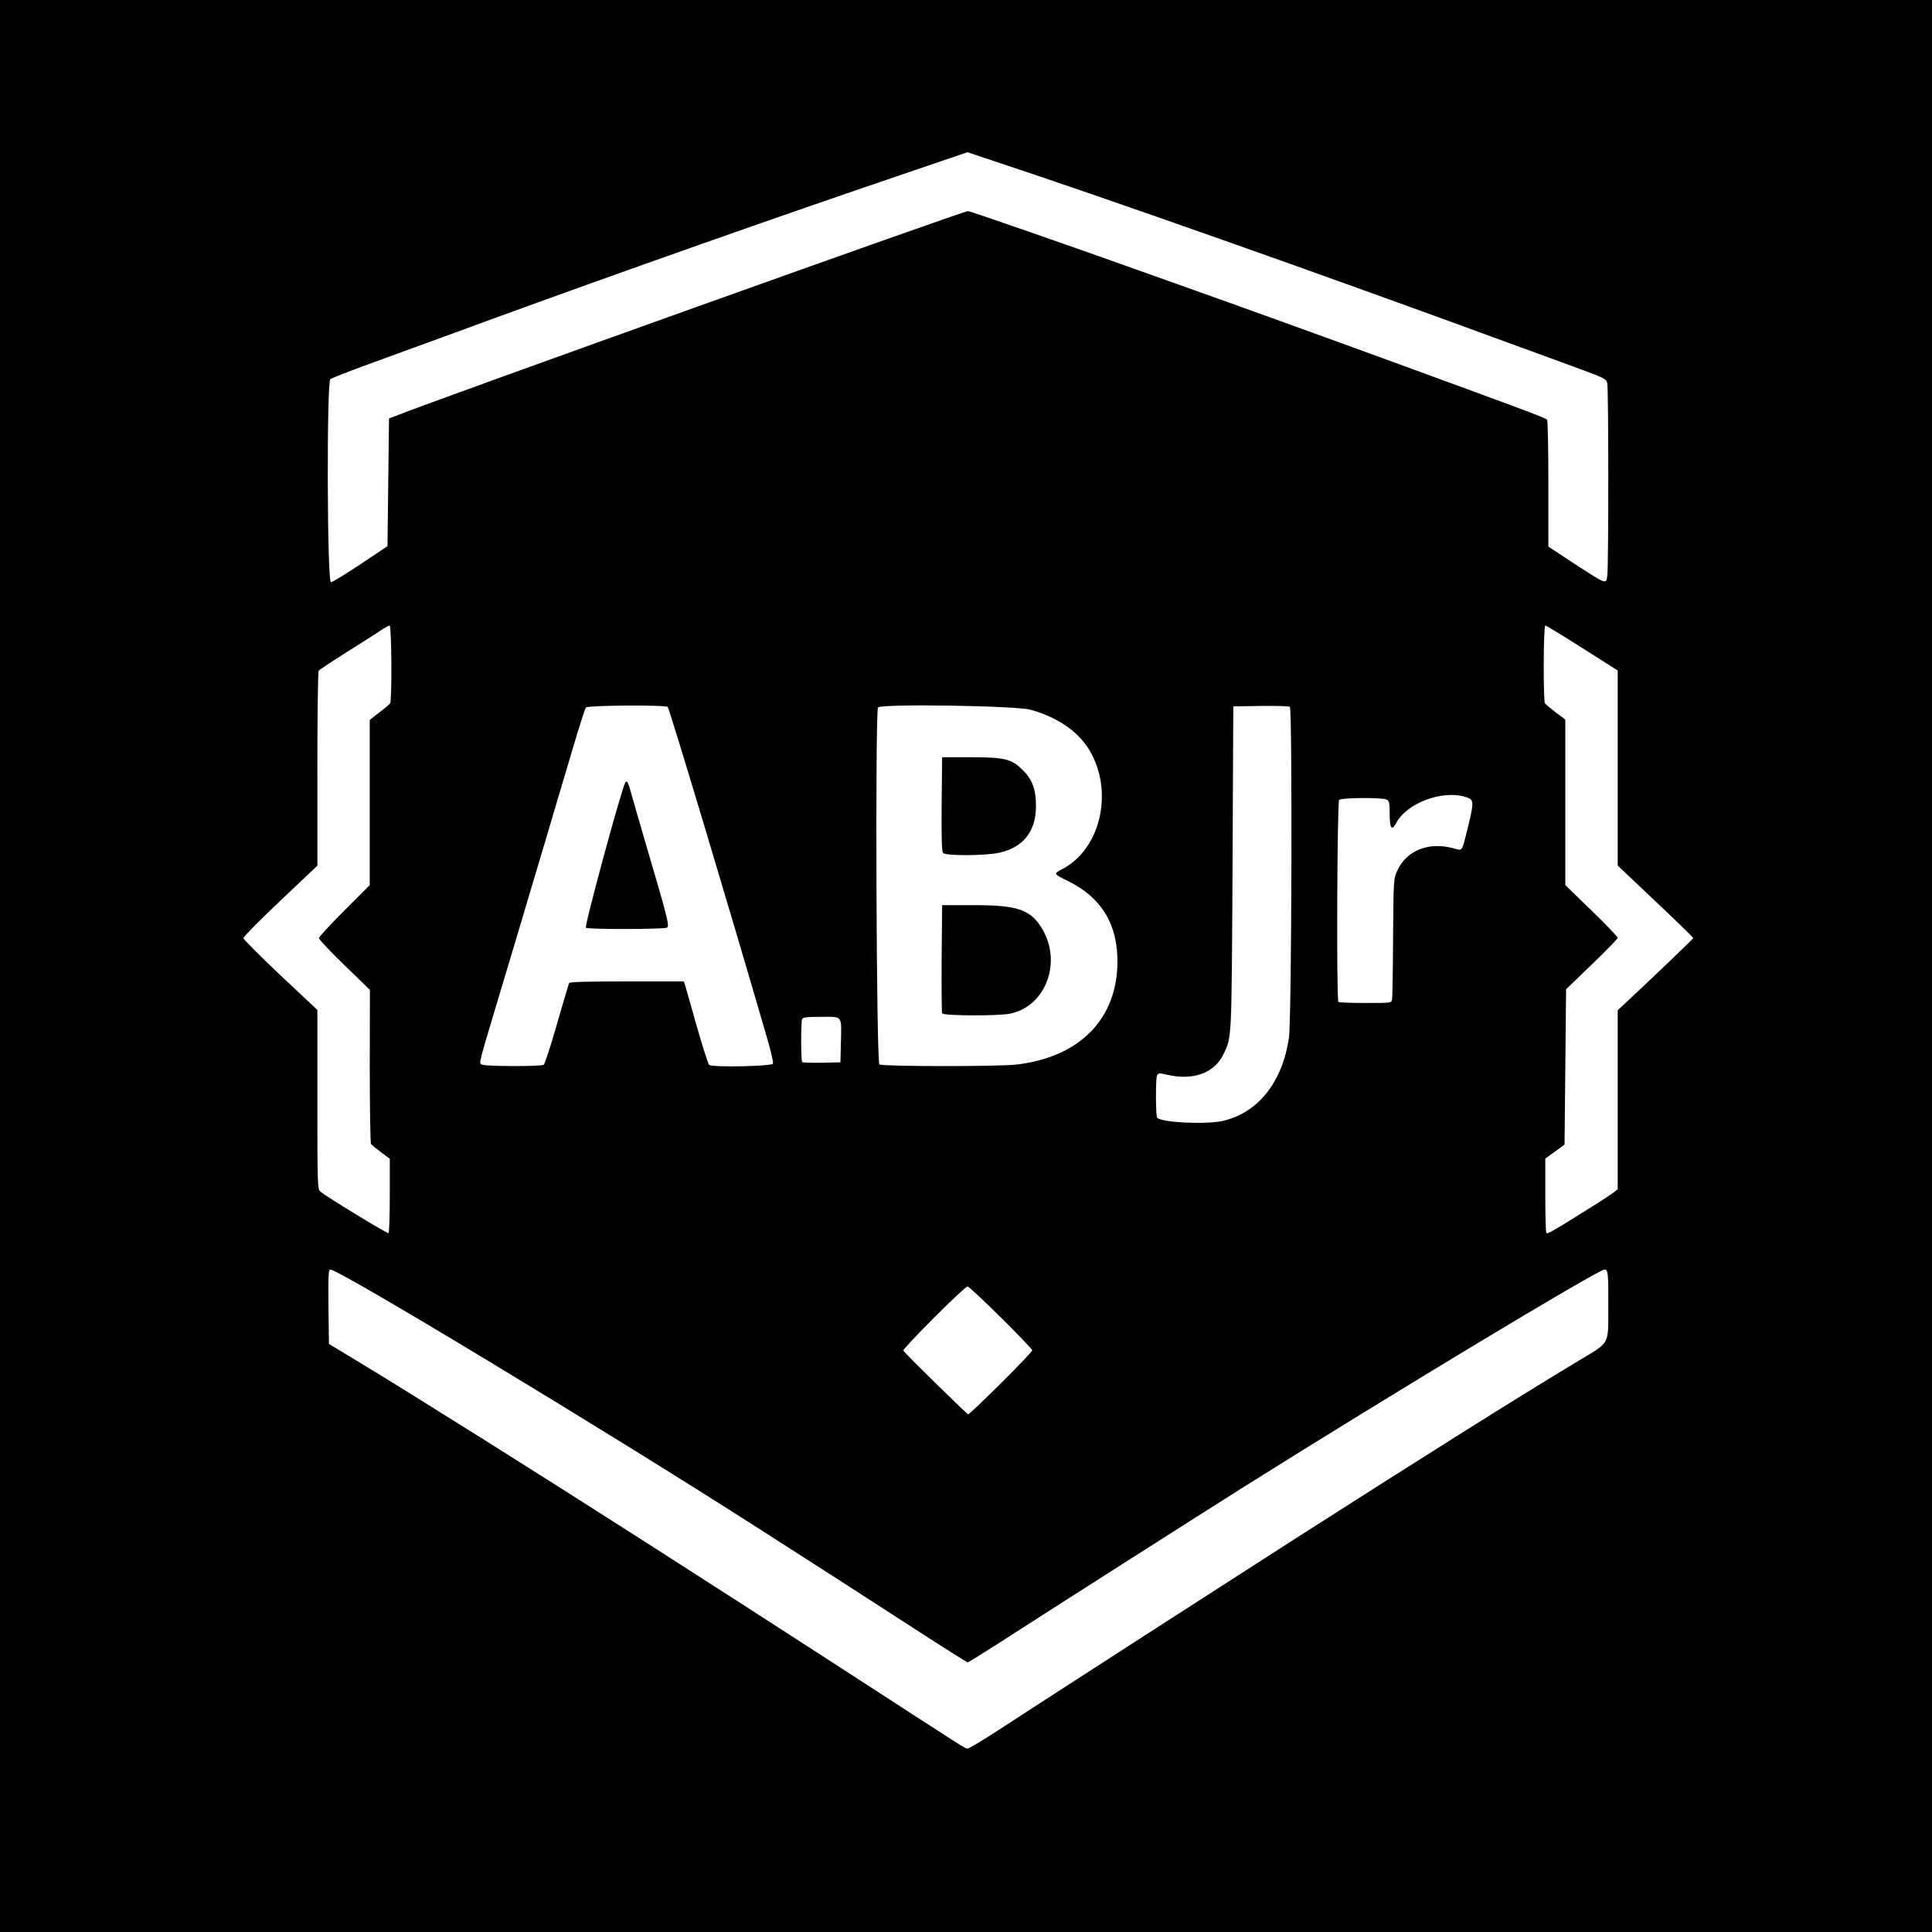
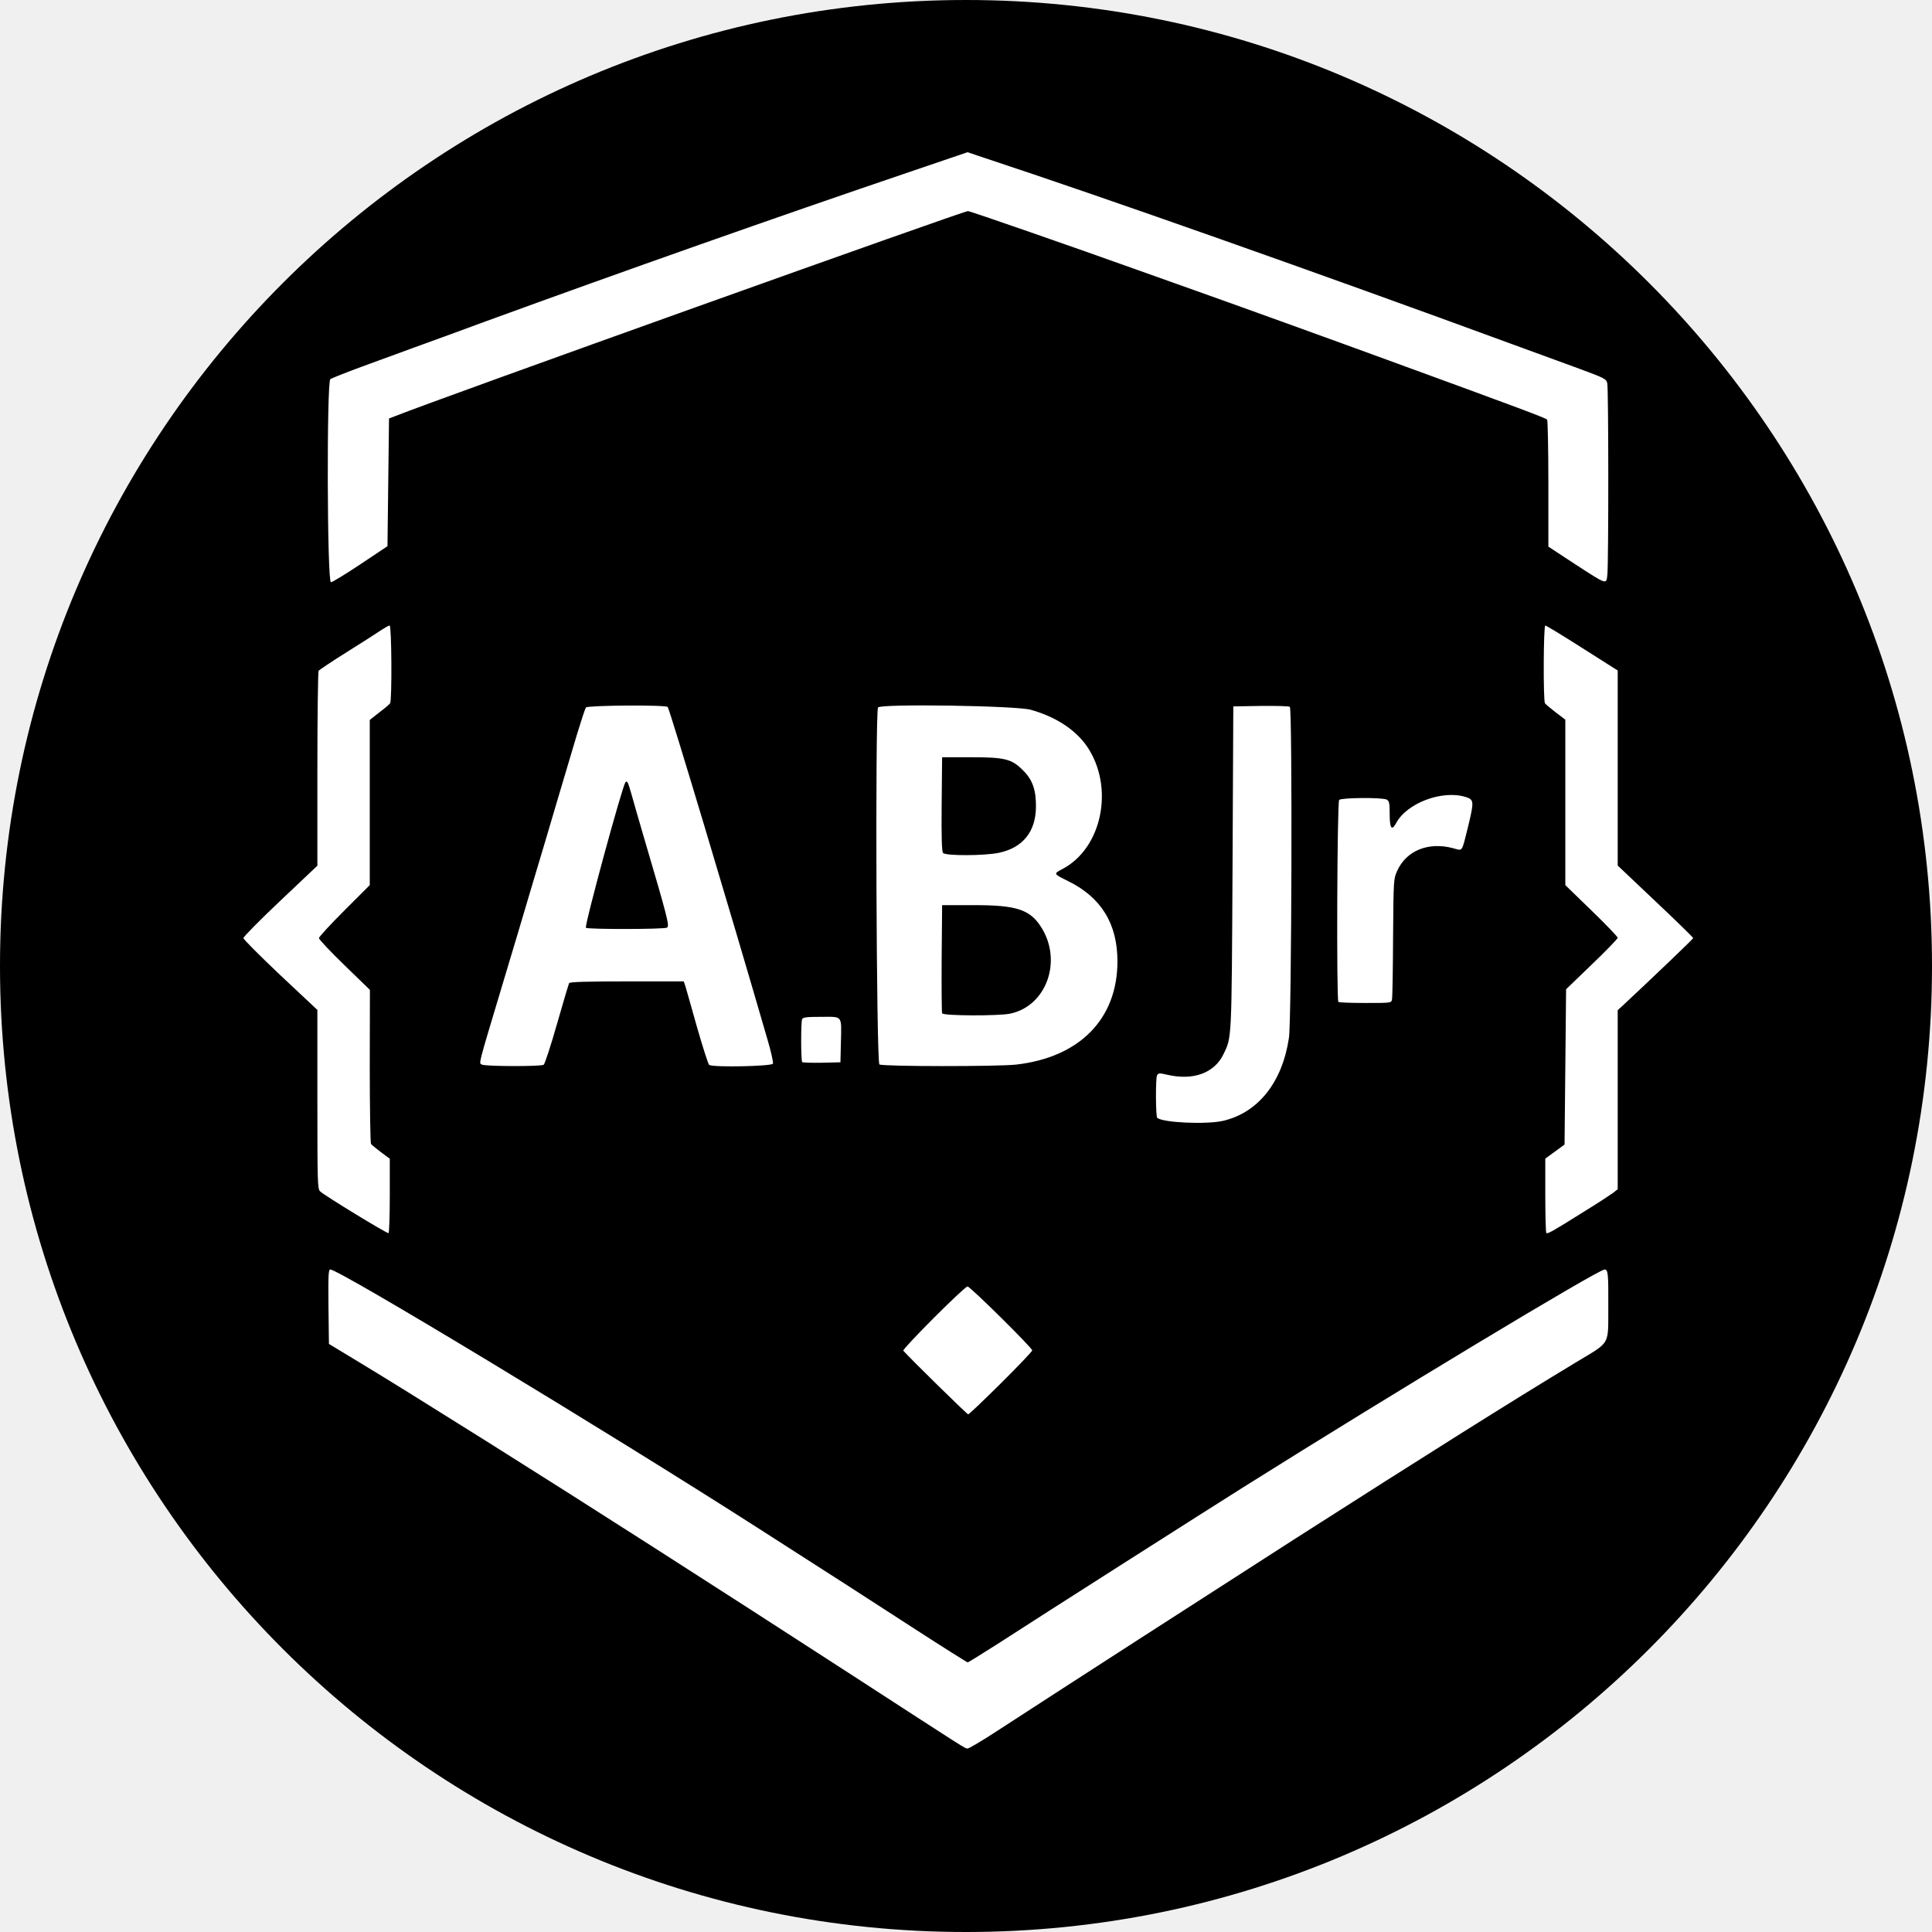
<svg xmlns="http://www.w3.org/2000/svg" viewBox="0 0 1254 1254">
  <style>
.bg{fill:#000}.fg{fill:#fff}
@media (prefers-color-scheme:light){.bg{fill:#fff}.fg{fill:#000}}
</style>
-   <rect class="fg" width="1254" height="1254" />
-   <path class="bg" fill-rule="evenodd" d="M0 627L0 0L627 0L1254 0L1254 627L1254 1254L627 1254L0 1254L0 627ZM645.5 1124.6C691 1095 786.9 1033.2 841 998.5C926.1 944.1 981.4 909.3 1022 884.8C1046.1 870.2 1043.7 874.3 1043.9 846.8C1044 826.7 1043.7 824 1041.5 824C1037.4 824 904.6 904 807.5 965C783 980.4 675 1049.2 647.7 1066.9C637.3 1073.5 628.5 1079 628.1 1079C627.7 1079 612.3 1069.3 593.9 1057.4C563.7 1037.8 537.6 1021 491.5 991.5C393 928.4 220.2 824 214.4 824C213.2 824 213 827.3 213.2 848.2L213.5 872.3L234 884.7C257.2 898.8 266.3 904.5 315.5 935.3C381.6 976.8 461.5 1028 552 1086.6C628.5 1136.2 626.3 1134.9 628 1134.9C628.8 1135 636.7 1130.3 645.5 1124.6ZM649.7 897.8C660.9 886.7 670 877.1 670 876.5C670 874.9 629.7 835 628 835C626 835 585.4 875.7 586.3 876.7C591.3 882.3 627.7 918 628.4 918C629 918 638.5 908.9 649.7 897.8ZM253 776L253 752.1L247.2 747.8C244.1 745.4 241.2 743.1 240.8 742.5C240.4 742 240 719.2 240 692L240.1 642.5L223.5 626.4C214.4 617.6 207 609.7 207 608.9C207 608.1 214.4 600.1 223.5 591L240 574.5L240 520.9L240 467.3L246.2 462.4C249.7 459.8 252.8 457.1 253.2 456.5C254.5 454.8 254.2 406 252.9 406C252.3 406 250 407.3 247.7 408.8C245.4 410.4 235.4 416.8 225.5 423C215.6 429.2 207.2 434.8 206.8 435.4C206.4 436 206 464.7 206 499.2L206 561.9L182 584.6C168.8 597.1 158 608 158 608.9C158.1 609.8 168.9 620.6 182 633L206 655.5L206 713.6C206 767.6 206.1 771.8 207.8 773.3C211.1 776.3 251.4 800.9 252.2 800.4C252.6 800.1 253 789.1 253 776ZM1028.5 786.2C1036.8 781.1 1045 775.7 1046.8 774.4L1050 771.9L1050 713.8L1050 655.7L1053.9 652.1C1073.3 634 1099 609.4 1099 608.9C1099 608.5 1088 597.7 1074.5 585L1050 561.8L1050 498.5L1050 435.2L1027 420.6C1014.4 412.6 1003.6 406 1003 406C1001.8 406 1001.6 454.9 1002.8 456.5C1003.2 457.1 1006.3 459.7 1009.8 462.4L1016 467.1L1016 520.8L1016 574.5L1033 591C1042.4 600.1 1050 608 1050 608.7C1050 609.3 1042.5 617.1 1033.2 626L1016.5 642.1L1016 692.5L1015.5 742.9L1009.2 747.5L1003 752L1003 775.8C1003 788.9 1003.3 800 1003.7 800.3C1004.4 801.1 1008.1 799 1028.5 786.2ZM793.9 727.5C816.7 722.1 832.3 702.5 836.6 673.7C838.4 662.1 838.9 460.5 837.2 458.8C836.7 458.3 828.3 458.1 818.4 458.2L800.5 458.5L800 563.5C799.4 676.7 799.5 673 794.1 684.3C788.2 696.5 774.5 701.5 757.7 697.6C752.4 696.4 751.9 696.4 751 698C750 699.8 750.1 724.4 751.1 725.5C754.4 728.7 783 730 793.9 727.5ZM352.9 691.1C353.6 690.6 357.5 678.8 361.5 664.7C365.5 650.7 369.1 638.7 369.4 638.1C369.9 637.3 381.3 637 407 637L443.8 637L444.9 640.2C445.4 642 448.9 654.1 452.5 667C456.2 679.9 459.7 690.8 460.3 691.2C462.9 692.9 501 692.1 501.7 690.4C502 689.5 500.4 682.2 498 674.2C474 591.4 435 461.5 433.4 458.9C432.5 457.4 381.4 457.8 380.3 459.2C379.8 459.9 377.3 467.5 374.7 476C372.2 484.5 366.3 504.3 361.6 520C357 535.7 349.6 560.6 345.1 575.5C340.7 590.4 331.9 620 325.4 641.5C309.9 693.2 310.8 689.8 312.8 691C314.9 692.2 351 692.3 352.9 691.1ZM659.5 691C700.8 686.3 725.3 661.3 725.3 624C725.3 599.6 714.8 582.5 693.3 571.9C683.6 567.1 683.6 567.2 689.7 564C715.4 550.4 723.4 511.1 705.7 484.7C698.2 473.7 685.4 465.3 669.1 460.7C659.5 458 571.4 456.7 569.9 459.2C568 462.2 568.8 689.8 570.8 690.9C573.1 692.3 647.6 692.3 659.5 691ZM545.8 677C546.2 658.6 547.2 660 533.1 660C523.2 660 521.1 660.3 520.6 661.6C519.8 663.8 519.8 688.5 520.7 689.4C521.1 689.7 526.8 689.9 533.4 689.8L545.5 689.5L545.8 677ZM611.5 657.7C611.2 657.1 611.1 641 611.2 622L611.5 587.5L632.5 587.5C659.9 587.5 668.6 590.4 675.8 601.8C689.7 623.6 679.3 652.9 655.8 657.9C648.5 659.5 612.1 659.4 611.5 657.7ZM903.5 648.8C903.8 647.5 904.1 629.4 904.2 608.5C904.5 570.8 904.5 570.5 906.9 565.2C912.8 552.1 927.1 546.3 943 550.5C949.6 552.3 948.6 553.6 952.7 537.3C956.9 519.9 956.9 519 951 517.2C935.8 512.7 913 521.3 906.1 534.4C903.3 539.5 902 537.6 902 528.5C902 521.2 901.7 519.9 900.1 519C897.3 517.5 870.7 517.7 869.2 519.2C867.9 520.5 867.4 649 868.7 650.3C869 650.7 876.9 651 886.1 651C902.8 651 903 651 903.5 648.8ZM380.3 602.2C379.1 601.4 404 509.7 406 507.7C407.1 506.5 407.6 507.6 409.9 515.6C410.9 519.4 414.4 531.3 417.5 542C433.6 596.7 434.7 601 432.9 602.1C431.2 603.2 382 603.3 380.3 602.2ZM612.1 553.6C611.3 552.7 611 543.5 611.2 521.9L611.5 491.5L630 491.5C652.3 491.5 656.7 492.6 664 500C670.2 506.1 672.5 512.7 672.4 523.7C672.3 539.8 663.9 550.2 648.5 553.5C639.1 555.5 613.7 555.6 612.1 553.6ZM234 366.2L251.5 354.5L252 313.1L252.5 271.6L257 269.9C285.6 258.5 625.2 137 628.3 137C629.6 137 696.4 160.2 740.5 176C751.5 179.9 767.9 185.8 777 189C796.8 196 865 220.6 906.5 235.8C985.6 264.7 1003.6 271.4 1004.2 272.4C1004.6 273 1005 291.8 1005 314.1L1005 354.8L1022.2 366.1C1043.5 379.9 1042.6 379.6 1043.3 372.8C1044.1 364.3 1044.1 251.8 1043.2 248.6C1042.5 245.9 1041.2 245.3 1025 239.3C1015.4 235.8 995.8 228.6 981.5 223.4C854.3 176.7 717.2 128.3 639.3 102.6L628 98.8L589.8 111.8C505.2 140.5 404 176.2 315.5 208.5C297.9 215 277 222.6 269 225.5C261 228.4 245.8 234 235.1 237.9C224.5 241.8 215.2 245.5 214.4 246.1C212 248.1 212.3 378 214.8 377.9C215.7 377.9 224.4 372.6 234 366.2Z" />
+   <circle class="bg" cx="627" cy="627" r="627" />
+   <path class="fg" fill-rule="evenodd" d="M645.5 1124.6C691 1095 786.9 1033.2 841 998.5C926.1 944.1 981.4 909.3 1022 884.8C1046.1 870.2 1043.7 874.3 1043.9 846.8C1044 826.7 1043.7 824 1041.5 824C1037.4 824 904.6 904 807.5 965C783 980.4 675 1049.2 647.7 1066.9C637.3 1073.5 628.5 1079 628.1 1079C627.7 1079 612.3 1069.3 593.9 1057.4C563.7 1037.8 537.6 1021 491.5 991.5C393 928.4 220.2 824 214.4 824C213.2 824 213 827.3 213.2 848.2L213.5 872.3L234 884.7C257.2 898.8 266.3 904.5 315.5 935.3C381.6 976.8 461.5 1028 552 1086.6C628.5 1136.2 626.3 1134.9 628 1134.9C628.8 1135 636.7 1130.3 645.5 1124.6ZM649.7 897.8C660.9 886.7 670 877.1 670 876.5C670 874.9 629.7 835 628 835C626 835 585.4 875.7 586.3 876.7C591.3 882.3 627.7 918 628.4 918C629 918 638.5 908.9 649.7 897.8ZM253 776L253 752.1L247.2 747.8C244.1 745.4 241.2 743.1 240.8 742.5C240.4 742 240 719.2 240 692L240.1 642.5L223.5 626.4C214.4 617.6 207 609.7 207 608.9C207 608.1 214.4 600.1 223.5 591L240 574.5L240 520.9L240 467.3L246.2 462.4C249.7 459.8 252.8 457.1 253.2 456.5C254.5 454.8 254.2 406 252.9 406C252.3 406 250 407.3 247.7 408.8C245.4 410.4 235.4 416.8 225.5 423C215.6 429.2 207.2 434.8 206.8 435.4C206.4 436 206 464.7 206 499.2L206 561.9L182 584.6C168.8 597.1 158 608 158 608.9C158.1 609.8 168.9 620.6 182 633L206 655.5L206 713.6C206 767.6 206.1 771.8 207.8 773.3C211.1 776.3 251.4 800.9 252.2 800.4C252.6 800.1 253 789.1 253 776ZM1028.5 786.2C1036.8 781.1 1045 775.7 1046.8 774.4L1050 771.9L1050 713.8L1050 655.7L1053.9 652.1C1073.3 634 1099 609.4 1099 608.9C1099 608.5 1088 597.7 1074.5 585L1050 561.8L1050 498.5L1050 435.2L1027 420.6C1014.4 412.6 1003.6 406 1003 406C1001.8 406 1001.6 454.9 1002.8 456.5C1003.2 457.1 1006.3 459.7 1009.8 462.4L1016 467.1L1016 520.8L1016 574.5L1033 591C1042.4 600.1 1050 608 1050 608.7C1050 609.3 1042.5 617.1 1033.2 626L1016.5 642.1L1016 692.5L1015.5 742.9L1009.2 747.5L1003 752L1003 775.8C1003 788.9 1003.3 800 1003.7 800.3C1004.4 801.1 1008.1 799 1028.5 786.2ZM793.9 727.5C816.7 722.1 832.3 702.5 836.6 673.7C838.4 662.1 838.9 460.5 837.2 458.8C836.7 458.3 828.3 458.1 818.4 458.2L800.5 458.5L800 563.5C799.4 676.7 799.5 673 794.1 684.3C788.2 696.5 774.5 701.5 757.7 697.6C752.4 696.4 751.9 696.4 751 698C750 699.8 750.1 724.4 751.1 725.5C754.4 728.7 783 730 793.9 727.5ZM352.9 691.1C353.6 690.6 357.5 678.8 361.5 664.7C365.5 650.7 369.1 638.7 369.4 638.1C369.9 637.3 381.3 637 407 637L443.8 637L444.9 640.2C445.4 642 448.9 654.1 452.5 667C456.2 679.9 459.7 690.8 460.3 691.2C462.9 692.9 501 692.1 501.7 690.4C502 689.5 500.4 682.2 498 674.2C474 591.4 435 461.5 433.4 458.9C432.5 457.4 381.4 457.8 380.3 459.2C379.8 459.9 377.3 467.5 374.7 476C372.2 484.5 366.3 504.3 361.6 520C357 535.7 349.6 560.6 345.1 575.5C340.7 590.4 331.9 620 325.4 641.5C309.9 693.2 310.8 689.8 312.8 691C314.9 692.2 351 692.3 352.9 691.1ZM659.5 691C700.8 686.3 725.3 661.3 725.3 624C725.3 599.6 714.8 582.5 693.3 571.9C683.6 567.1 683.6 567.2 689.7 564C715.4 550.4 723.4 511.1 705.7 484.7C698.2 473.7 685.4 465.3 669.1 460.7C659.5 458 571.4 456.7 569.9 459.2C568 462.2 568.8 689.8 570.8 690.9C573.1 692.3 647.6 692.3 659.5 691ZM545.8 677C546.2 658.6 547.2 660 533.1 660C523.2 660 521.1 660.3 520.6 661.6C519.8 663.8 519.8 688.5 520.7 689.4C521.1 689.7 526.8 689.9 533.4 689.8L545.5 689.5L545.8 677ZM611.5 657.7C611.2 657.1 611.1 641 611.2 622L611.5 587.5L632.5 587.5C659.9 587.5 668.6 590.4 675.8 601.8C689.7 623.6 679.3 652.9 655.8 657.9C648.5 659.5 612.1 659.4 611.5 657.7ZM903.5 648.8C903.8 647.5 904.1 629.4 904.2 608.5C904.5 570.8 904.5 570.5 906.9 565.2C912.8 552.1 927.1 546.3 943 550.5C949.6 552.3 948.6 553.6 952.7 537.3C956.9 519.9 956.9 519 951 517.2C935.8 512.7 913 521.3 906.1 534.4C903.3 539.5 902 537.6 902 528.5C902 521.2 901.7 519.9 900.1 519C897.3 517.5 870.7 517.7 869.2 519.2C867.9 520.5 867.4 649 868.7 650.3C869 650.7 876.9 651 886.1 651C902.8 651 903 651 903.5 648.8ZM380.3 602.2C379.1 601.4 404 509.7 406 507.7C407.1 506.5 407.6 507.6 409.9 515.6C410.9 519.4 414.4 531.3 417.5 542C433.6 596.7 434.7 601 432.9 602.1C431.2 603.2 382 603.3 380.3 602.2ZM612.1 553.6C611.3 552.7 611 543.5 611.2 521.9L611.5 491.5L630 491.5C652.3 491.5 656.7 492.6 664 500C670.2 506.1 672.5 512.7 672.4 523.7C672.3 539.8 663.9 550.2 648.5 553.5C639.1 555.5 613.7 555.6 612.1 553.6ZM234 366.2L251.5 354.5L252 313.1L252.5 271.6L257 269.9C285.6 258.5 625.2 137 628.3 137C629.6 137 696.4 160.2 740.5 176C751.5 179.9 767.9 185.8 777 189C796.8 196 865 220.6 906.5 235.8C985.6 264.7 1003.6 271.4 1004.2 272.4C1004.6 273 1005 291.8 1005 314.1L1005 354.8L1022.2 366.1C1043.5 379.9 1042.6 379.6 1043.3 372.8C1044.1 364.3 1044.1 251.8 1043.2 248.6C1042.5 245.9 1041.2 245.3 1025 239.3C1015.4 235.8 995.8 228.6 981.5 223.4C854.3 176.7 717.2 128.3 639.3 102.6L628 98.8L589.8 111.8C505.2 140.5 404 176.2 315.5 208.5C297.9 215 277 222.6 269 225.5C261 228.4 245.8 234 235.1 237.9C224.5 241.8 215.2 245.5 214.4 246.1C212 248.1 212.3 378 214.8 377.9C215.7 377.9 224.4 372.6 234 366.2Z" />
</svg>
